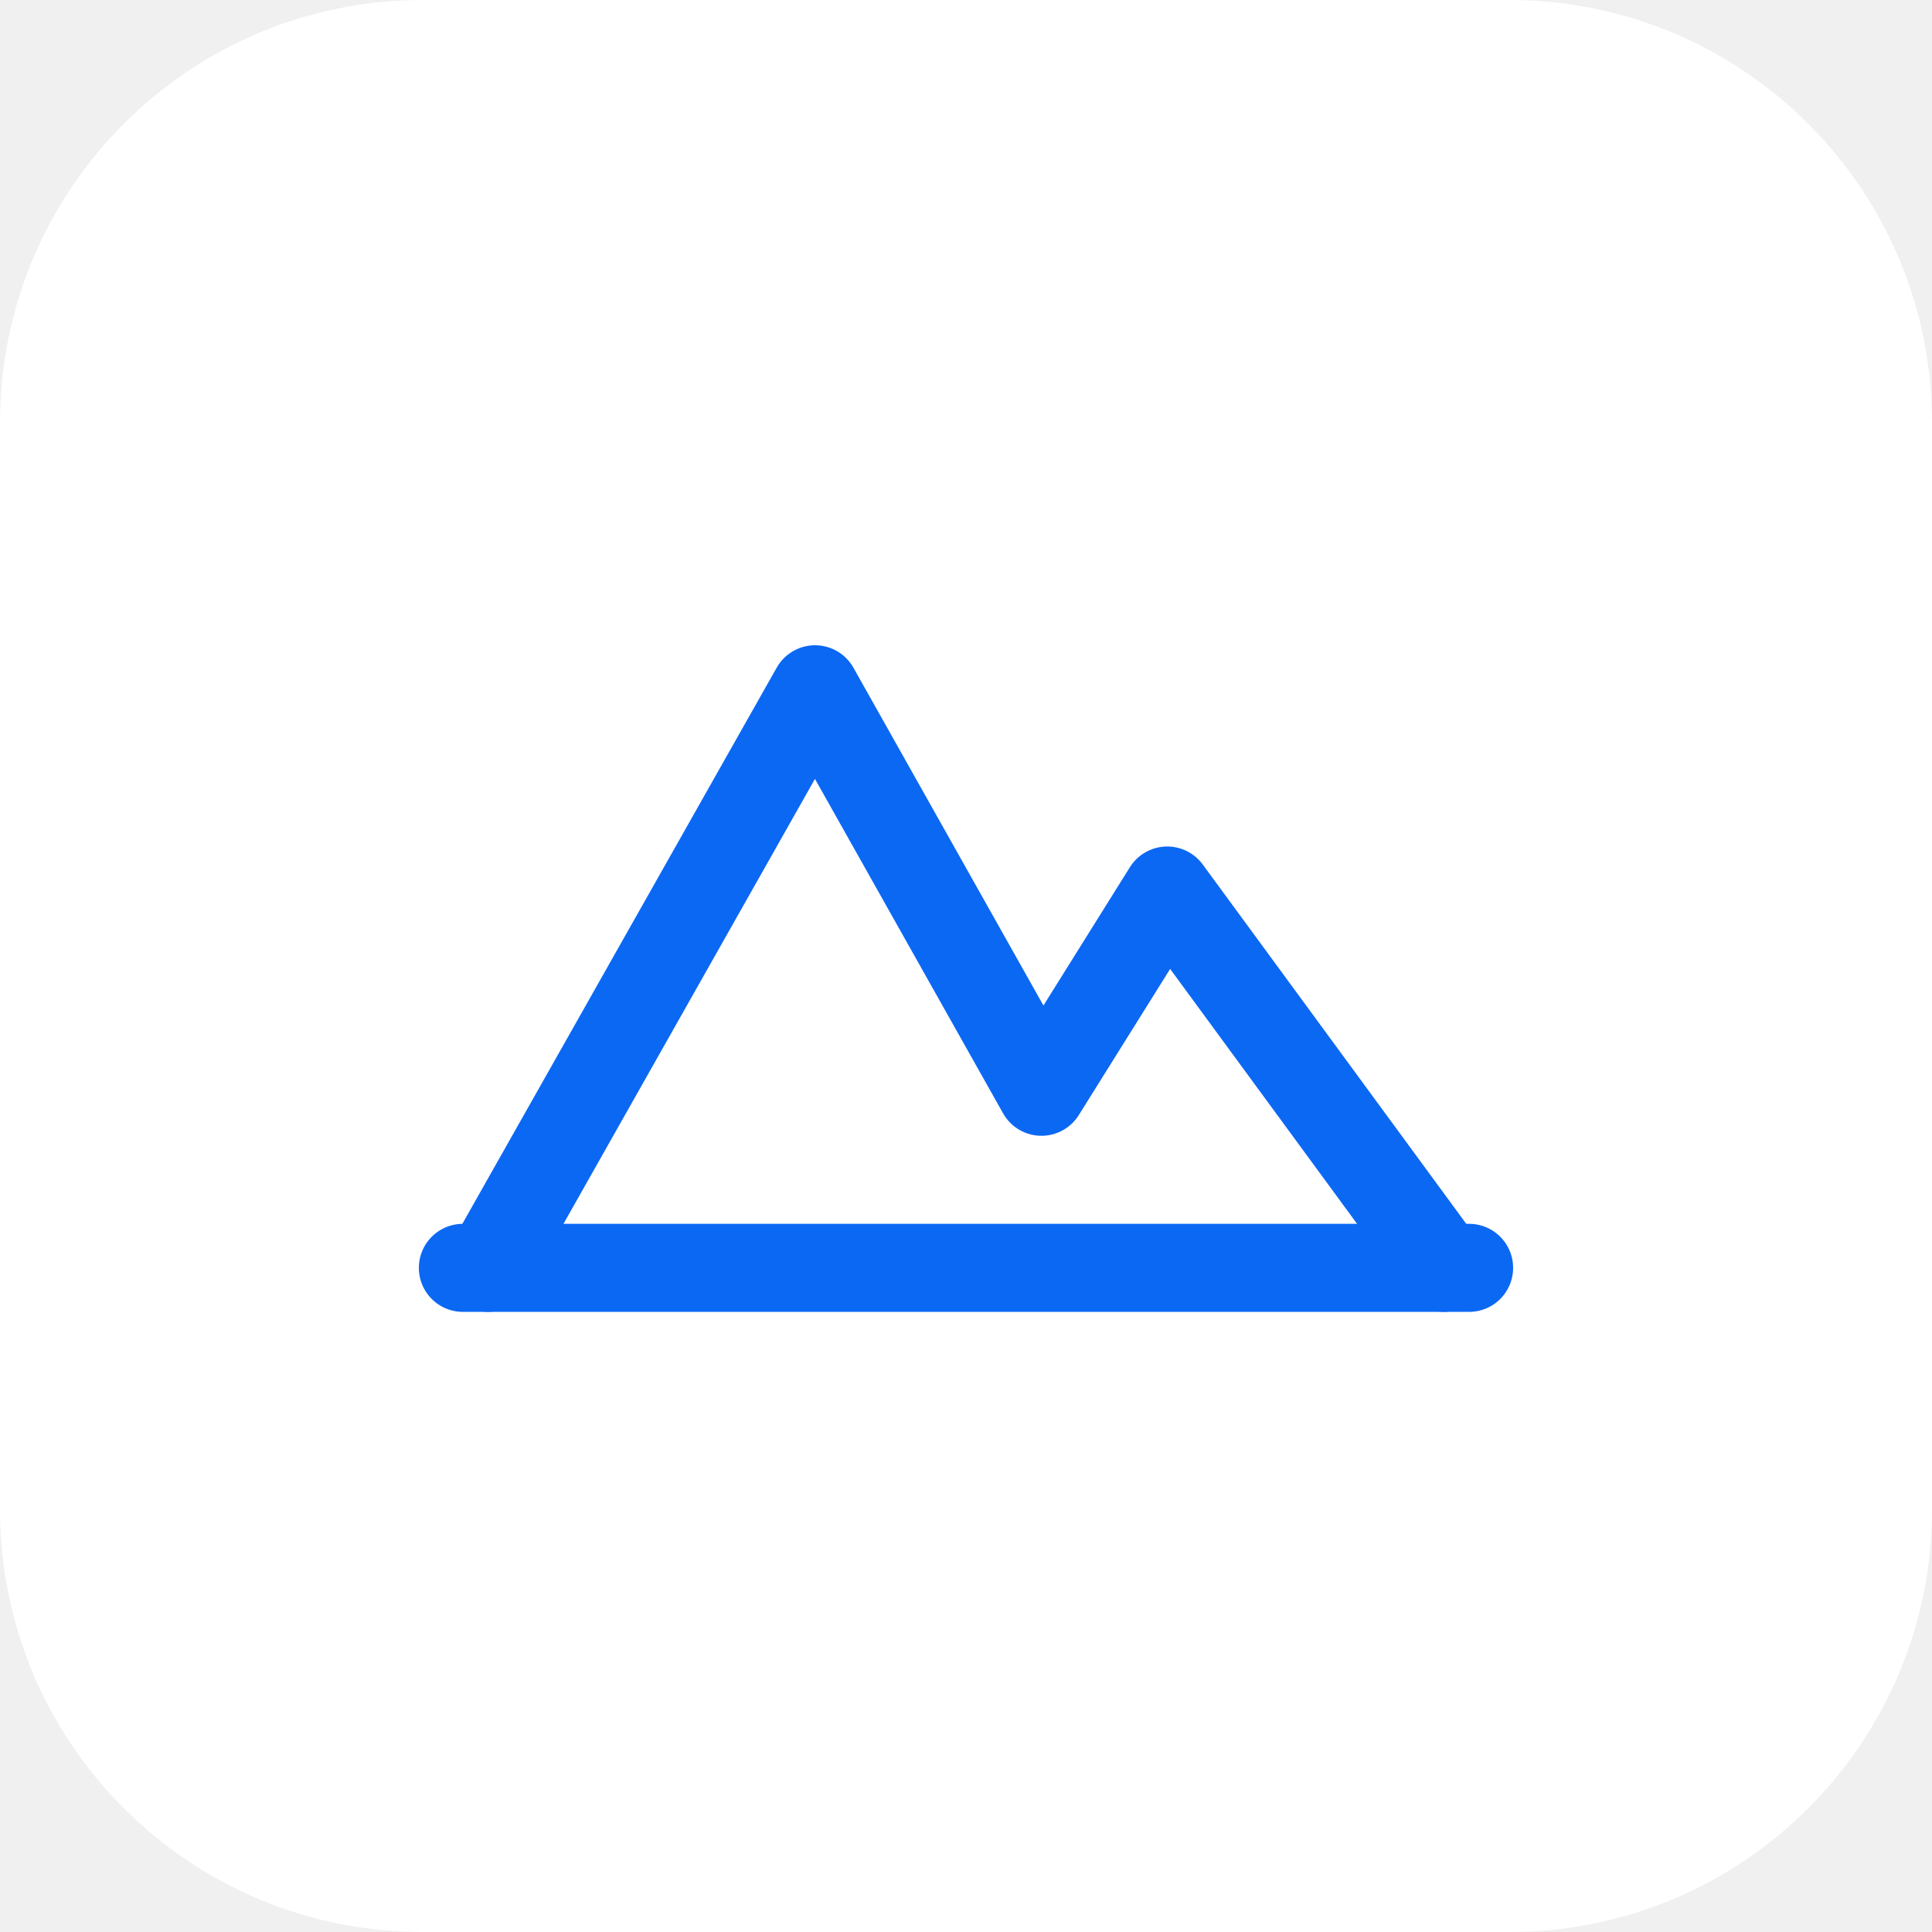
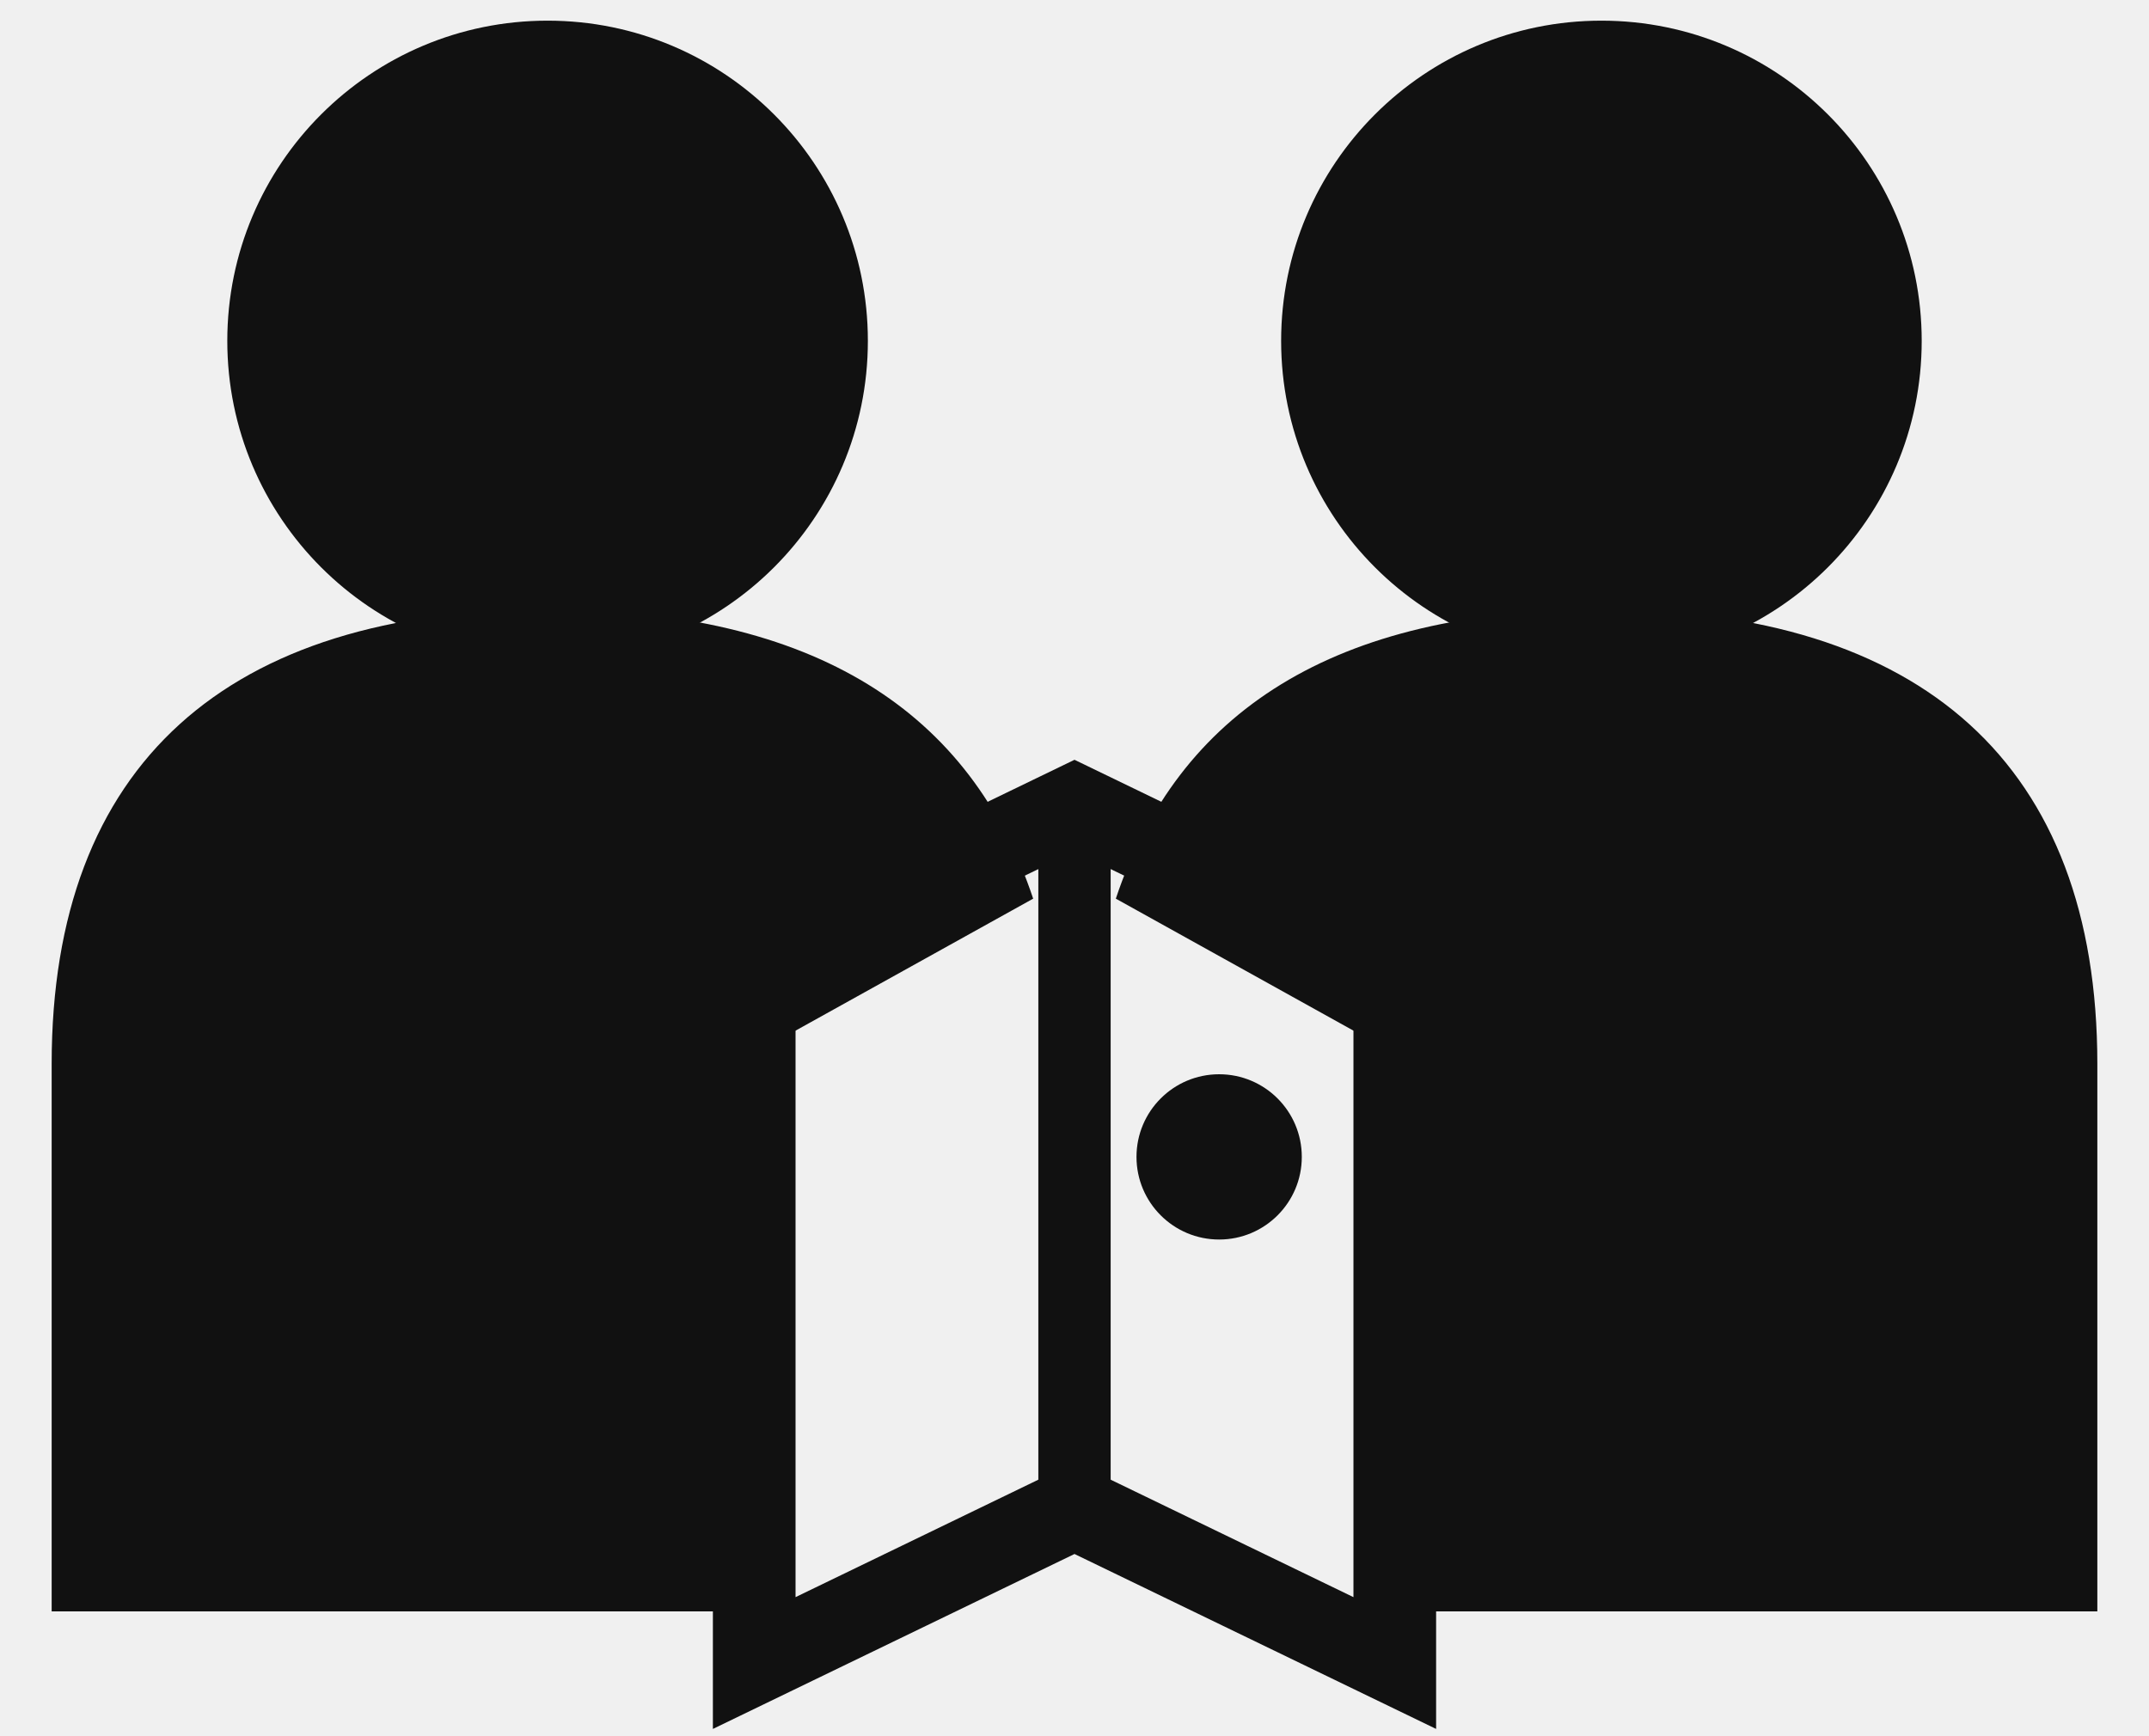
- <svg xmlns="http://www.w3.org/2000/svg" viewBox="0 0 512 512">
-   <rect width="512" height="512" rx="112" fill="#FFFFFF" />
-   <g transform="translate(96 96) scale(13.333)" fill="none" stroke="#0B68F3" stroke-width="1.75" stroke-linecap="round" stroke-linejoin="round">
-     <path d="M2.5 18 9 6.5l4.5 8 2.5-4 5.5 7.5" />
-     <path d="M2 18h20" />
+ <svg xmlns="http://www.w3.org/2000/svg" viewBox="56 48 208 168">
+   <style>svg{color:#111}@media (prefers-color-scheme:dark){svg{color:#fff}}</style>
+   <g fill="currentColor">
+     <circle cx="109" cy="81" r="31" />
+     <circle cx="211" cy="81" r="31" />
+     <path d="M61 189V151c0-29 17-44 48-44 26 0 41 10 47 28l-27 15v54H61z" />
+     <path d="M259 189V151c0-29-17-44-48-44-26 0-41 10-47 28l27 15v54h68z" />
  </g>
+   <path d="M129 141 L160 126 L191 141 V209 L160 194 L129 209 Z" fill="none" stroke="currentColor" stroke-width="8" stroke-linejoin="miter" />
+   <path d="M160 126 V194" fill="none" stroke="currentColor" stroke-width="7" />
+   <circle cx="174" cy="160" r="8" fill="currentColor" />
</svg>
